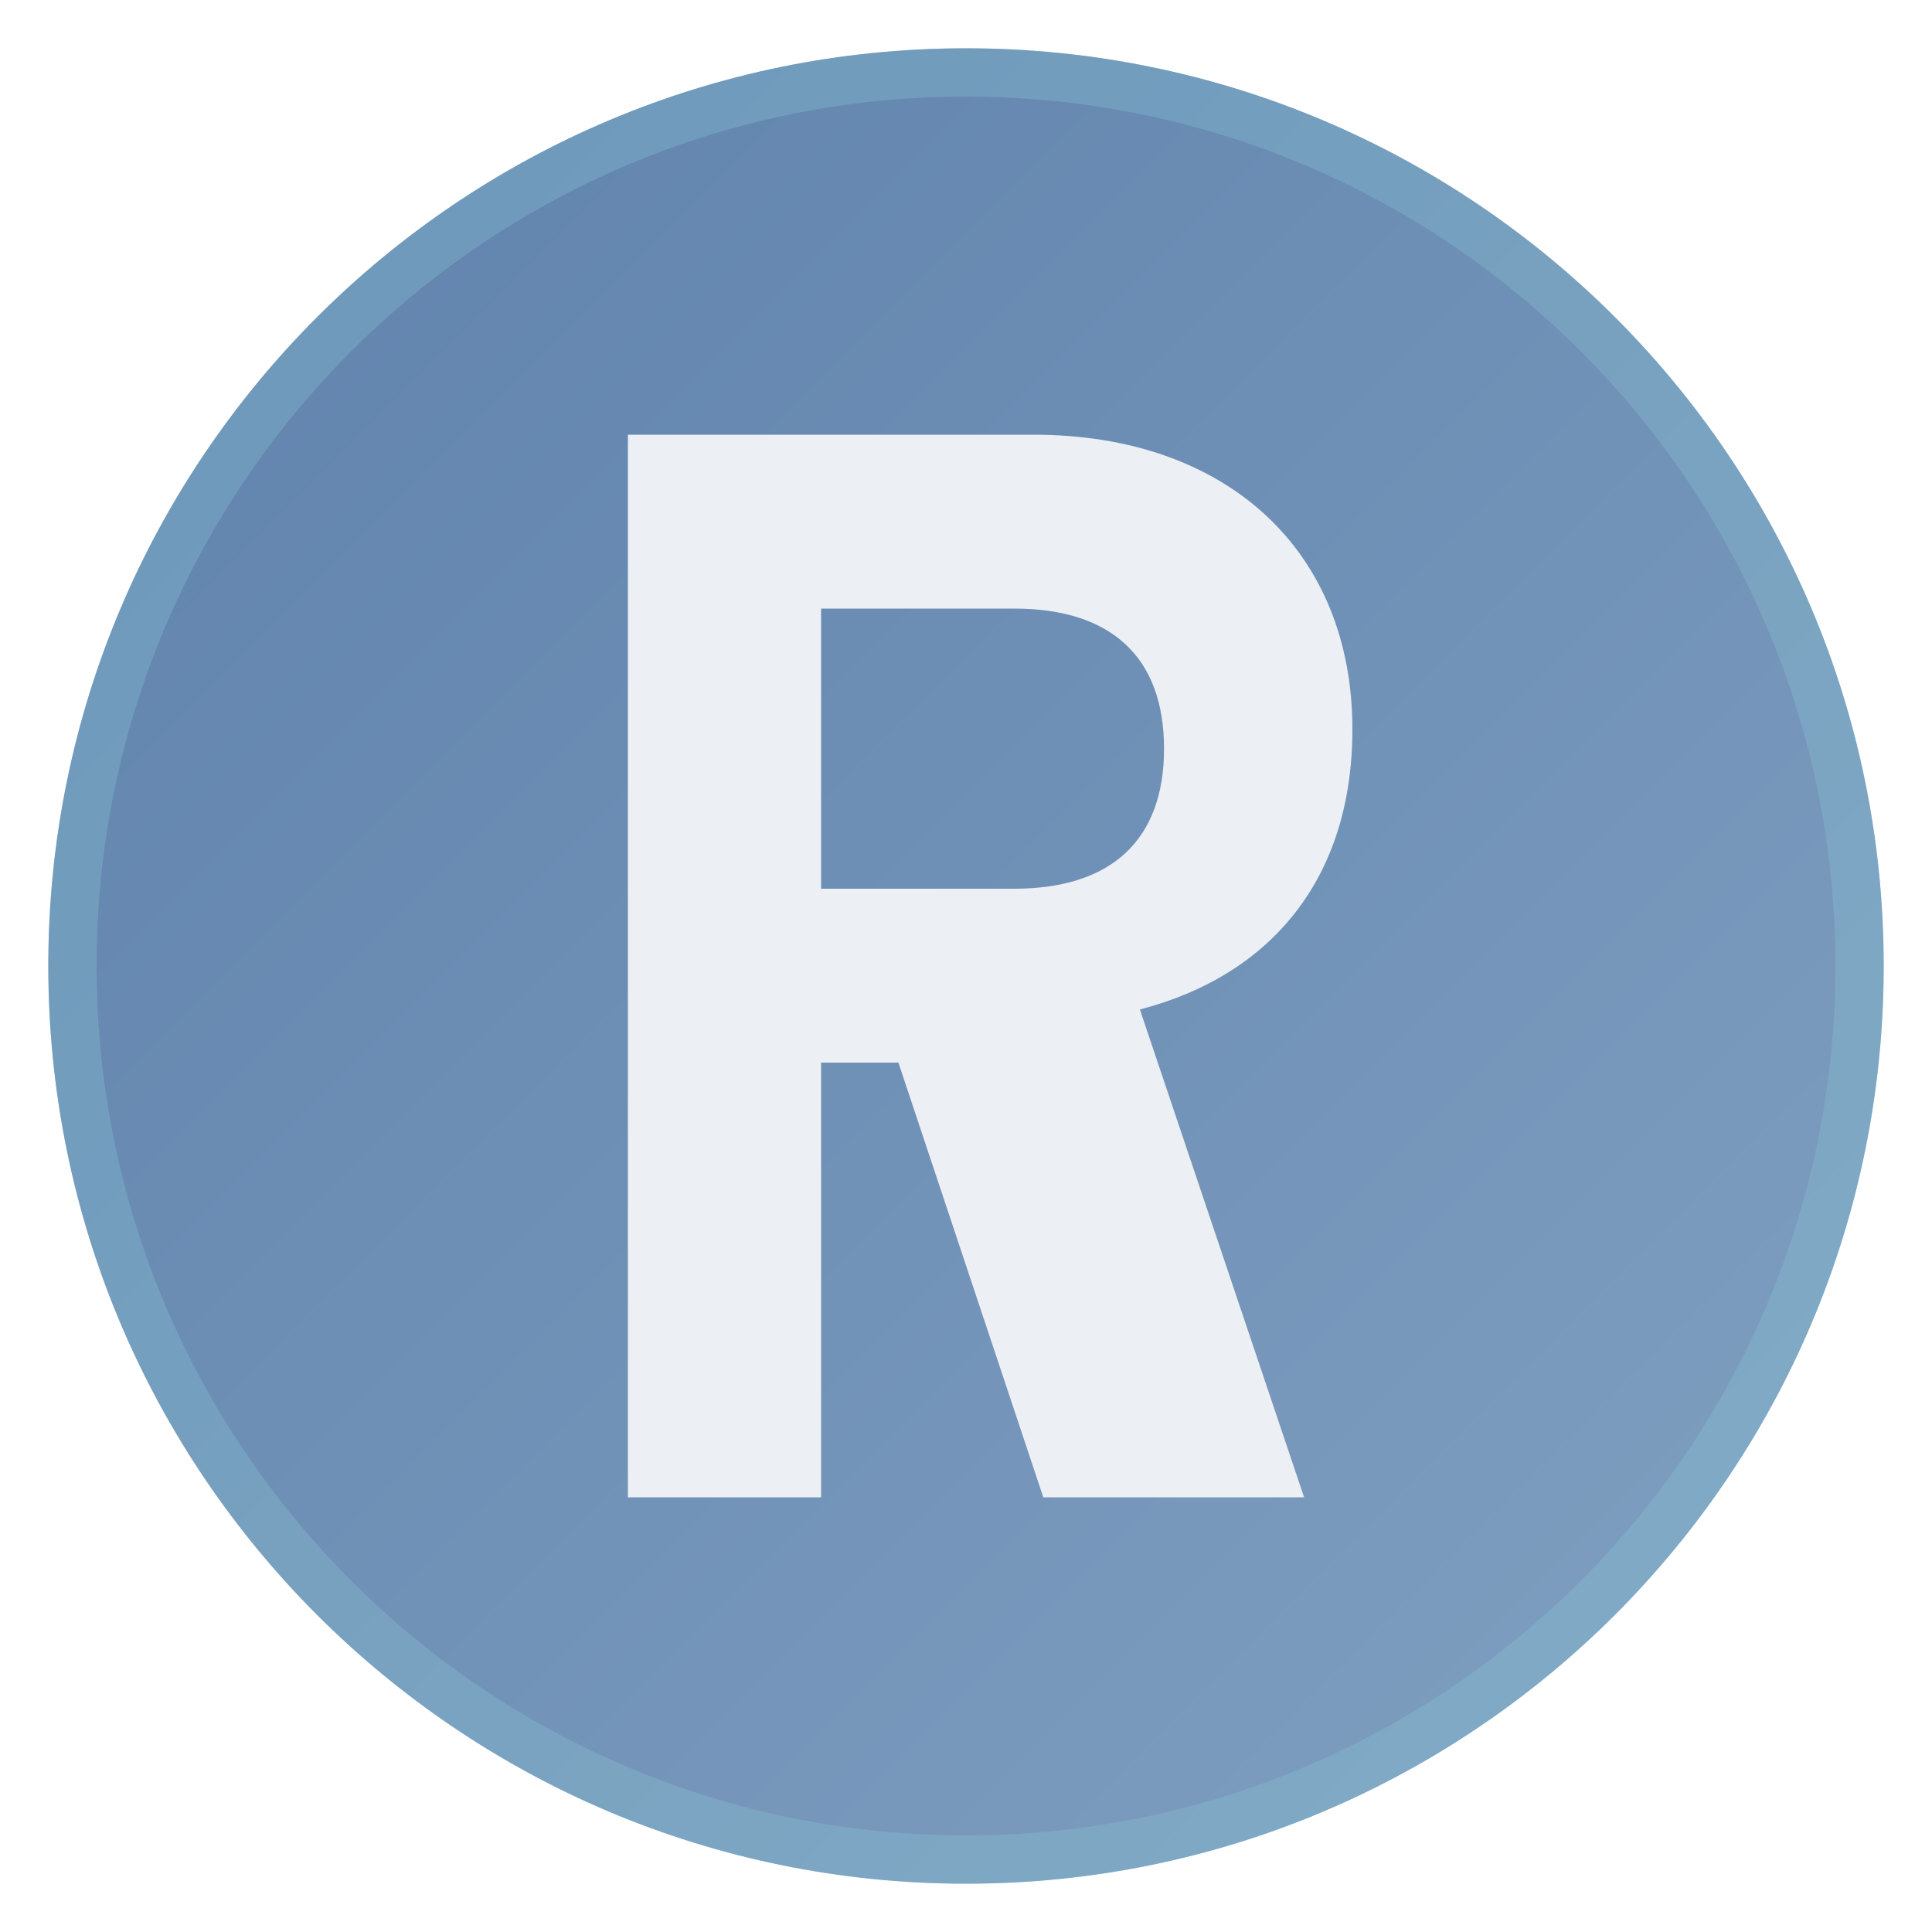
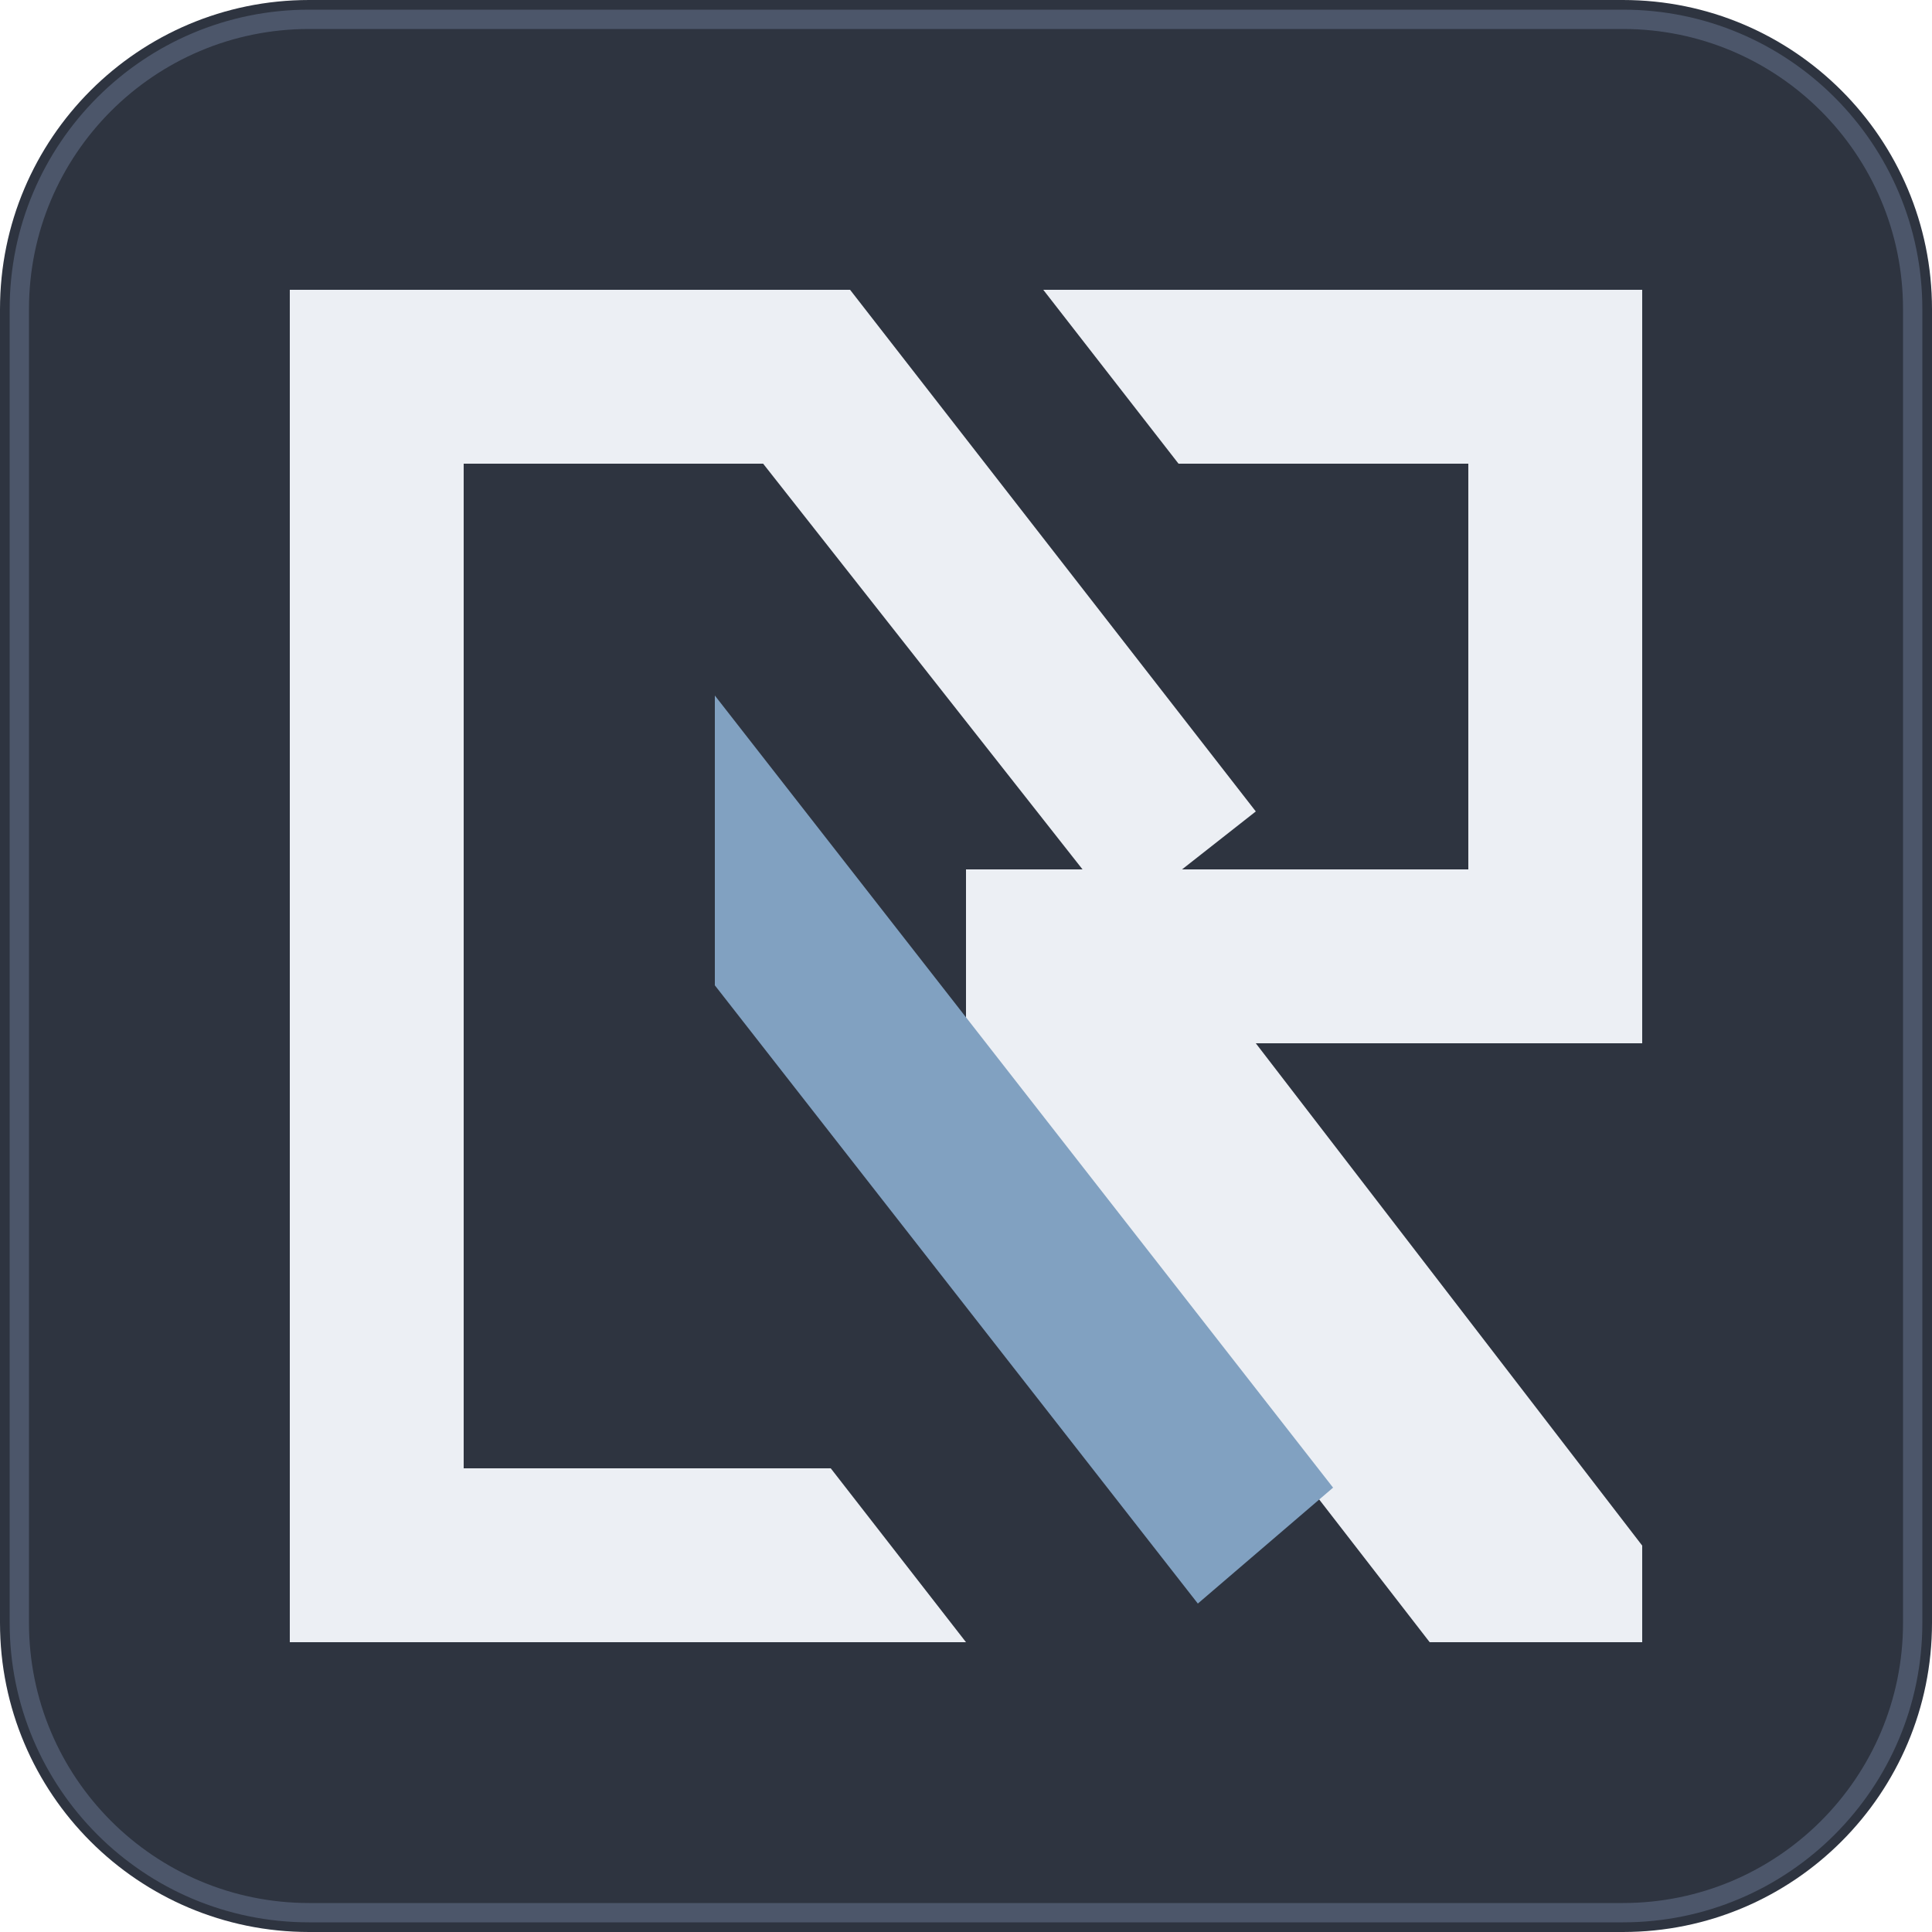
- <svg xmlns="http://www.w3.org/2000/svg" width="40" height="40" viewBox="0 0 40 40">
-   <defs>
-     <linearGradient id="bg" x1="0%" y1="0%" x2="100%" y2="100%">
-       <stop offset="0%" stop-color="#5E81AC" />
-       <stop offset="100%" stop-color="#81A1C1" />
-     </linearGradient>
-   </defs>
-   <circle cx="20" cy="20" r="19" fill="url(#bg)" />
-   <circle cx="20" cy="20" r="18.5" fill="none" stroke="#88C0D0" stroke-opacity="0.35" />
-   <path fill="#ECEFF4" d="M13 9h8.4c4 0 6.6 2.4 6.6 6.1 0 3.1-1.7 5.1-4.4 5.8L27 31h-5.4l-3-9H17v9h-4V9zm4 3.6v5.8h4c2 0 3.1-1 3.1-2.9 0-1.9-1.1-2.9-3.1-2.9h-4z" />
+ <svg xmlns="http://www.w3.org/2000/svg" width="512" height="512" viewBox="0 0 200 200" fill="none">
+   <rect width="200" height="200" rx="32" fill="#2E3440" />
+   <rect x="2" y="2" width="196" height="196" rx="30" stroke="#4C566A" stroke-width="2" />
+   <path d="M 30 170 V 30 H 88 L 130 84 L 116 95 L 79 48 H 48 V 152 H 86 L 100 170 Z" fill="#ECEFF4" />
+   <path d="M 108 30 H 170 V 108 H 130 L 170 160 V 170 H 148 L 100 108 V 90 H 152 V 48 H 122 Z" fill="#ECEFF4" />
+   <path d="M 74 72 L 138 154 L 124 166 L 74 102 Z" fill="#81A1C1" />
</svg>
